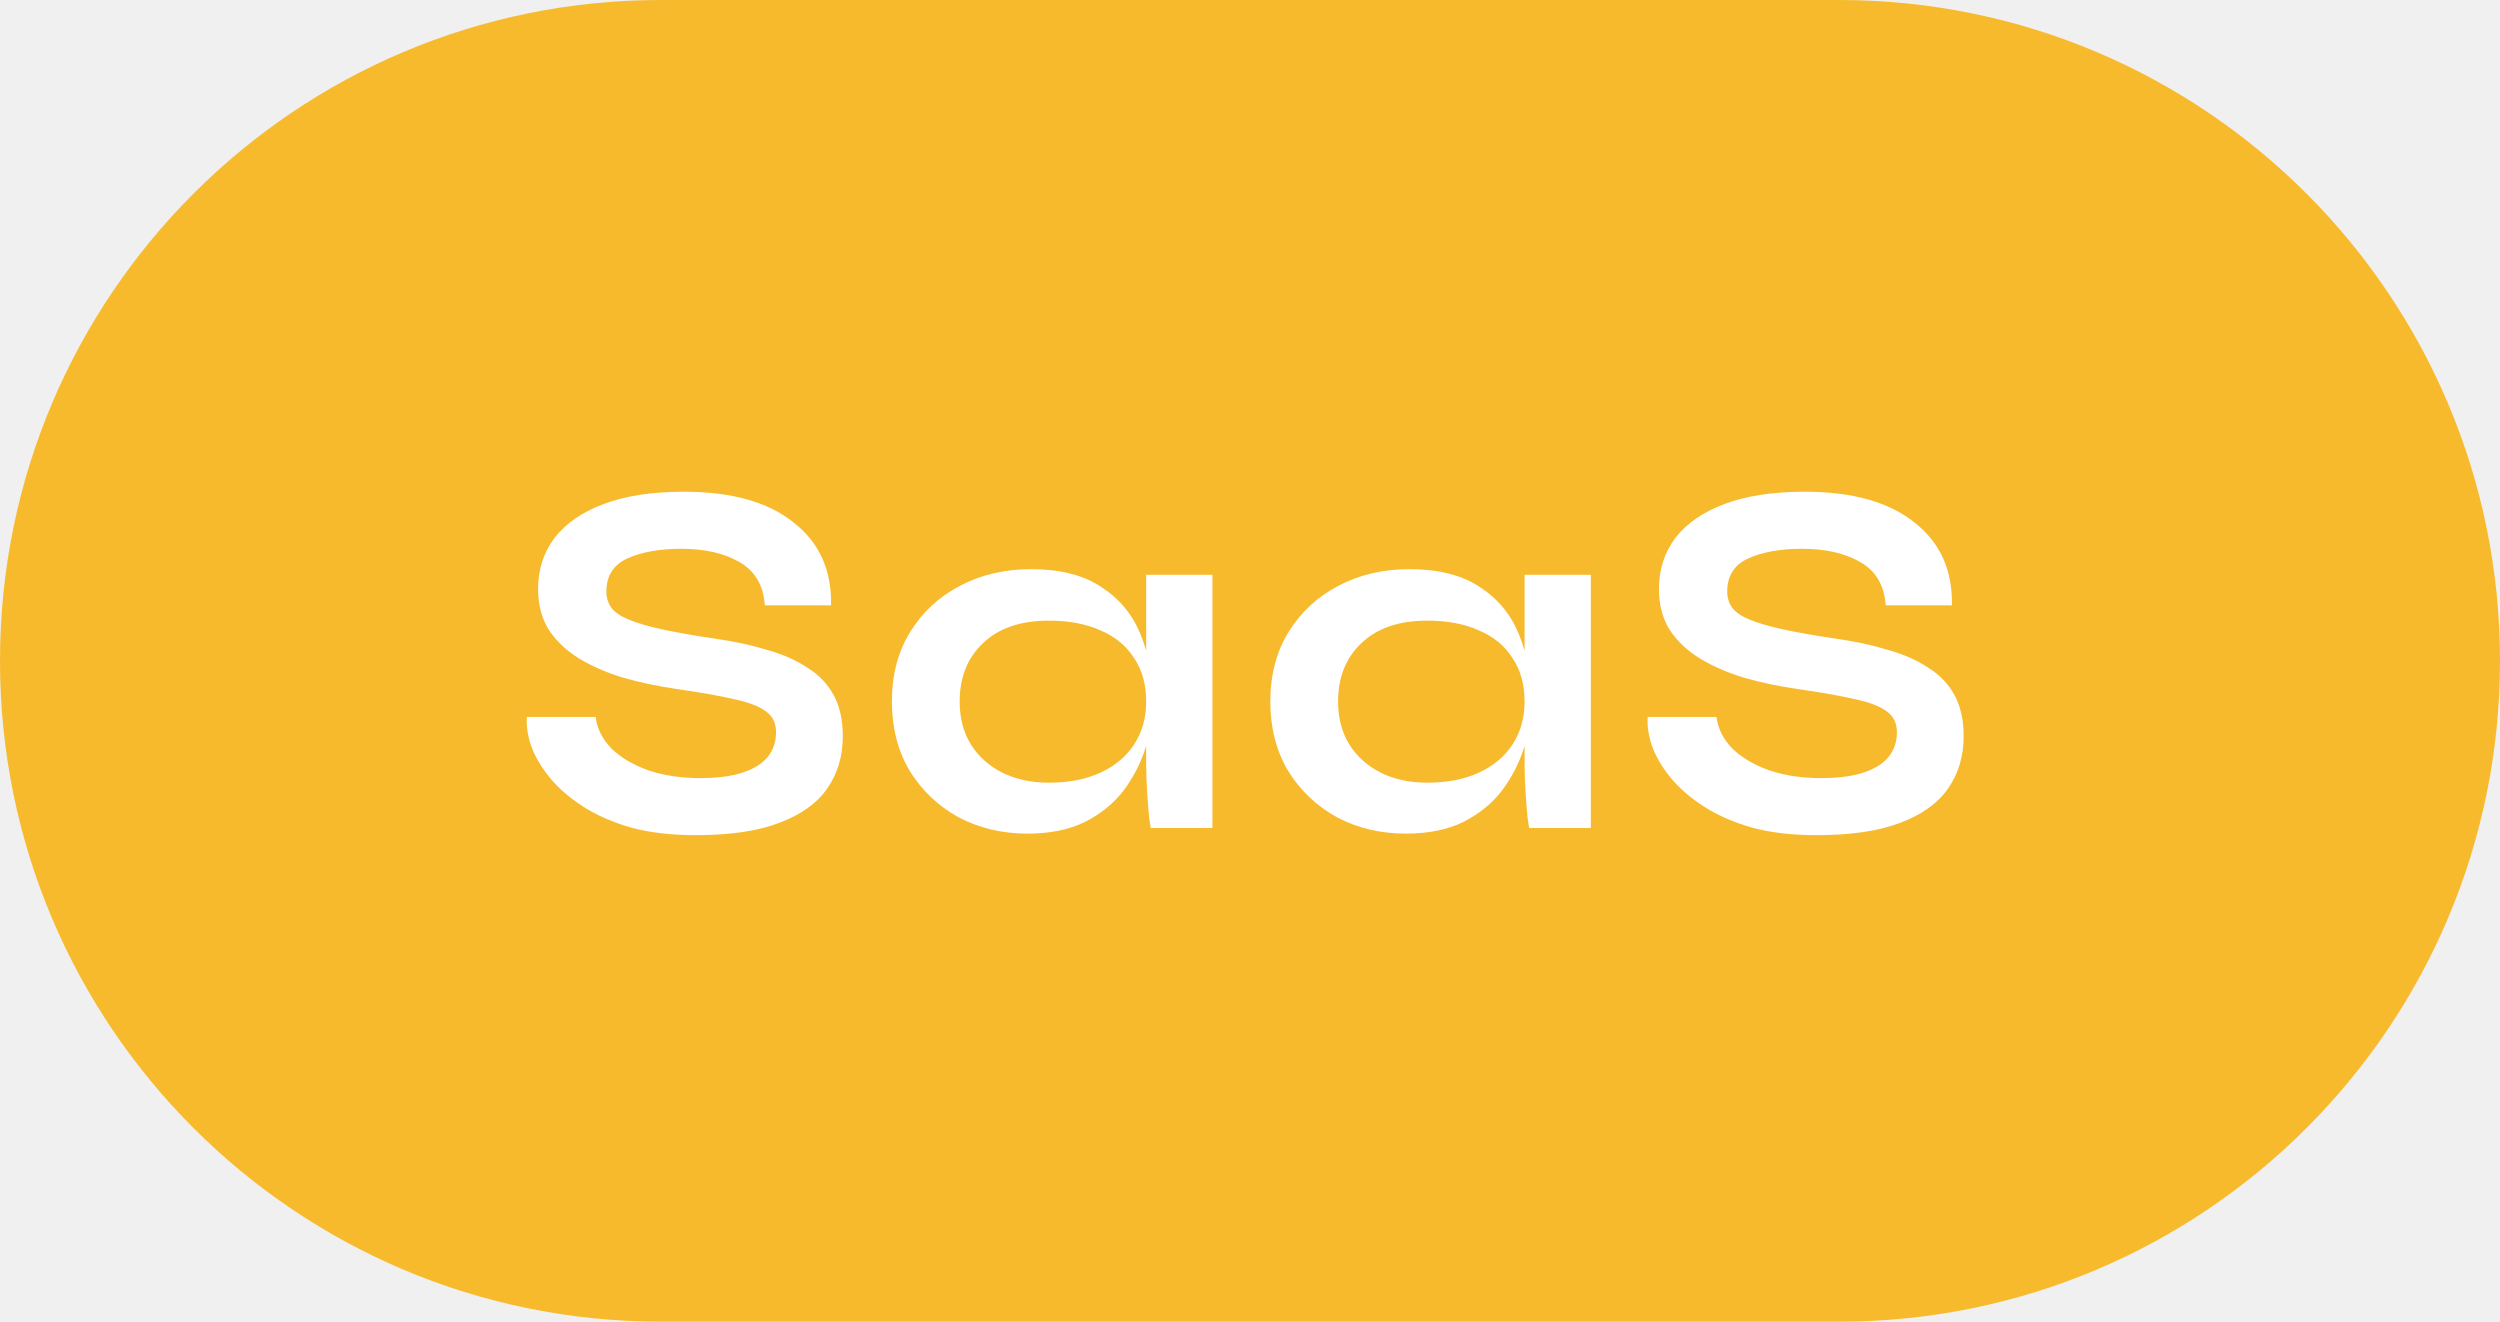
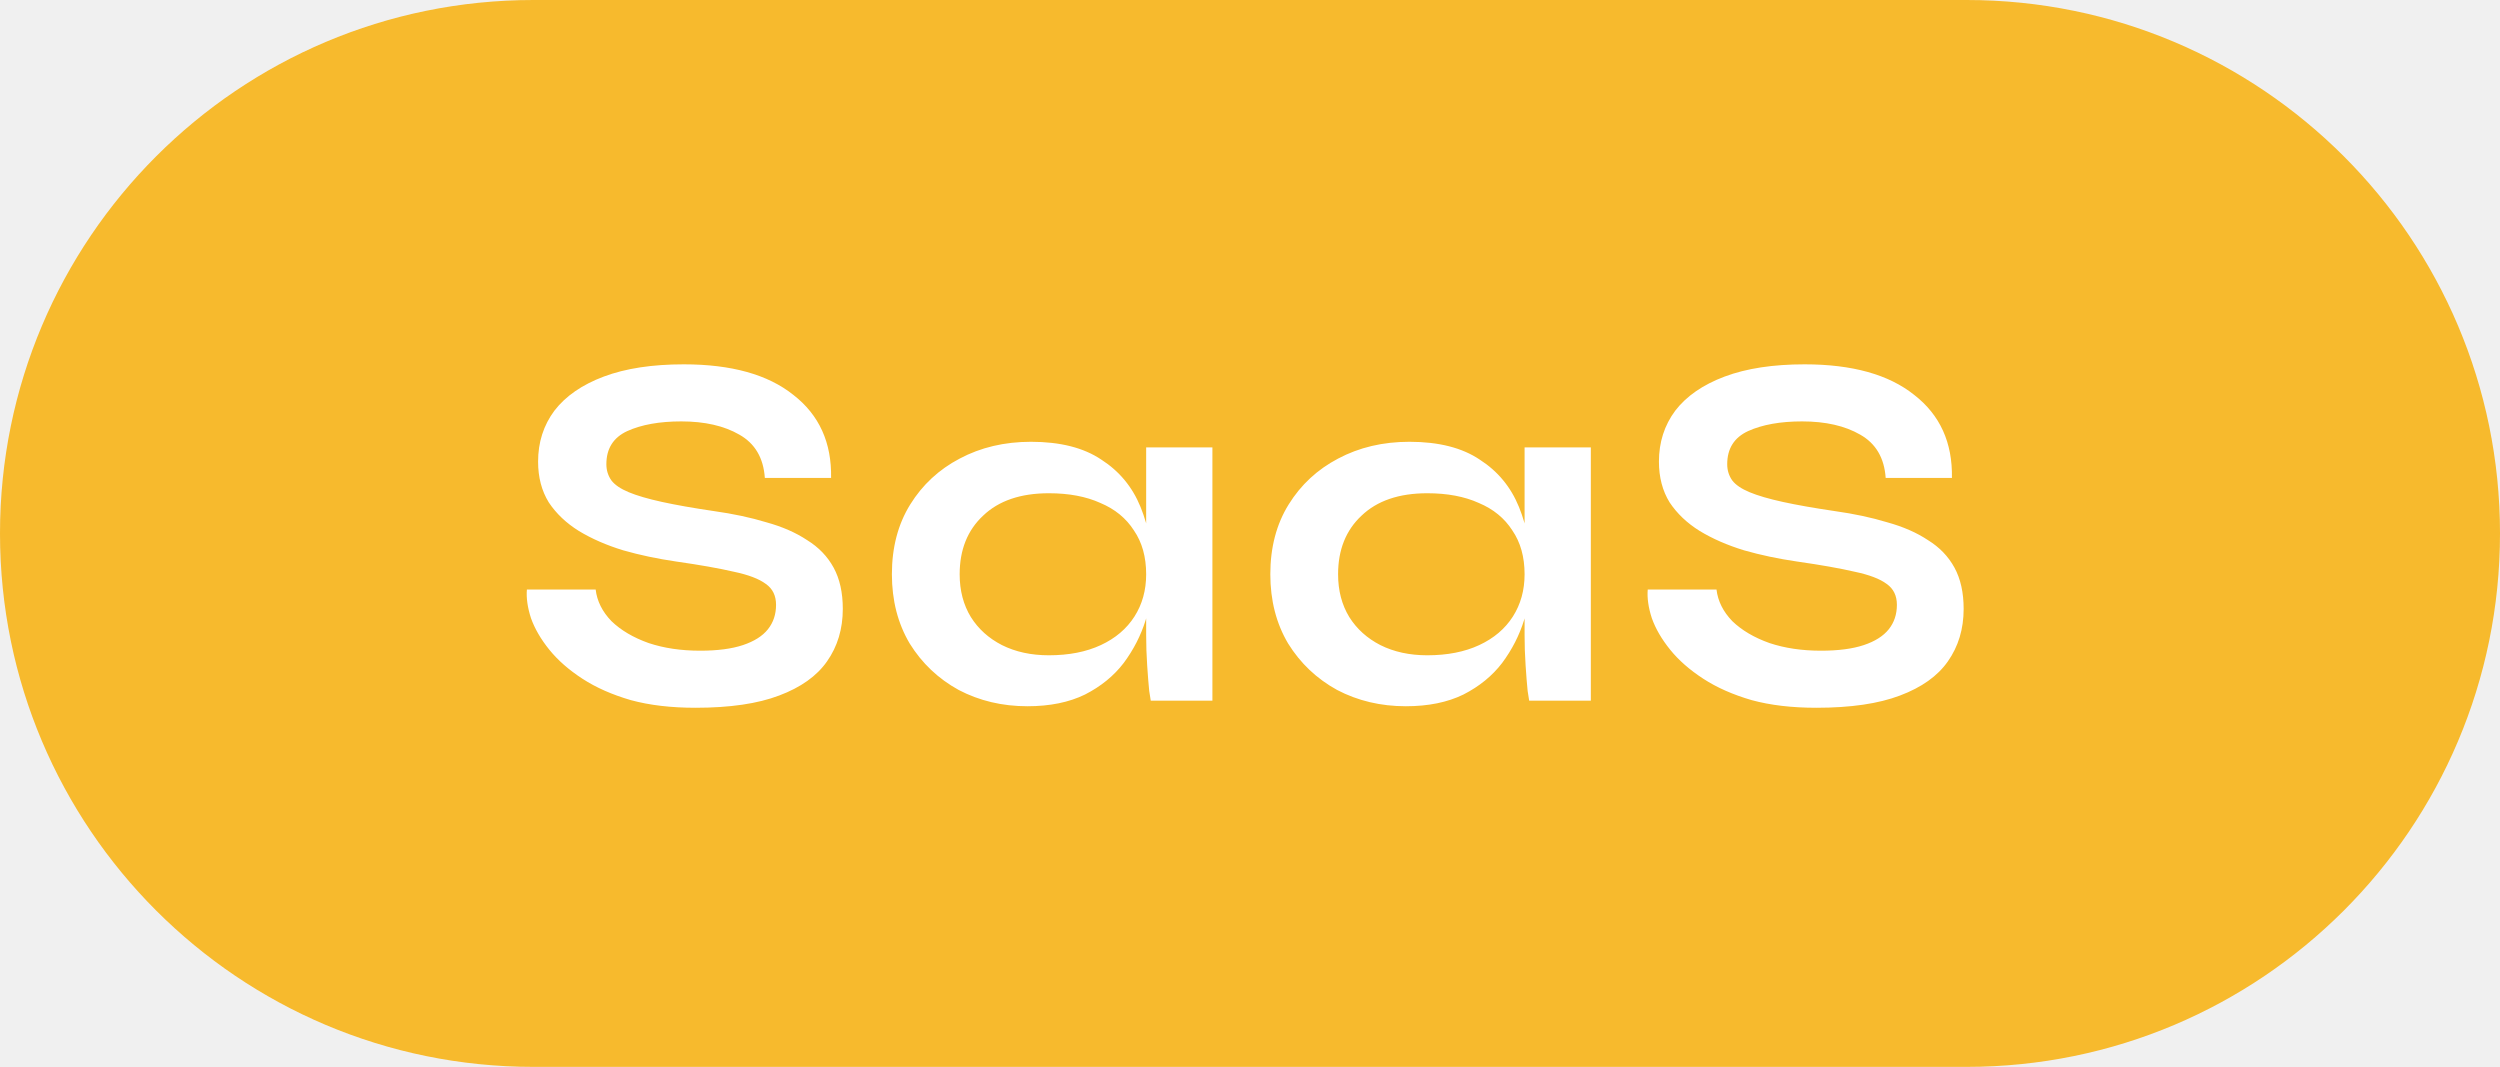
- <svg xmlns="http://www.w3.org/2000/svg" width="157" height="83" viewBox="0 0 157 83" fill="none">
-   <rect width="157" height="83" rx="41.5" fill="#F7BA2D" />
-   <path d="M33.088 45.024H37.408C37.493 45.749 37.824 46.411 38.4 47.008C38.997 47.584 39.776 48.043 40.736 48.384C41.696 48.704 42.773 48.864 43.968 48.864C45.056 48.864 45.952 48.747 46.656 48.512C47.36 48.277 47.883 47.947 48.224 47.52C48.565 47.093 48.736 46.581 48.736 45.984C48.736 45.408 48.523 44.971 48.096 44.672C47.669 44.352 46.997 44.096 46.08 43.904C45.163 43.691 43.957 43.477 42.464 43.264C41.291 43.093 40.181 42.859 39.136 42.56C38.091 42.24 37.163 41.835 36.352 41.344C35.563 40.853 34.933 40.256 34.464 39.552C34.016 38.827 33.792 37.973 33.792 36.992C33.792 35.776 34.133 34.709 34.816 33.792C35.52 32.875 36.555 32.16 37.92 31.648C39.285 31.136 40.96 30.88 42.944 30.88C45.931 30.88 48.224 31.52 49.824 32.8C51.445 34.059 52.235 35.797 52.192 38.016H48.032C47.947 36.757 47.413 35.851 46.432 35.296C45.472 34.741 44.256 34.464 42.784 34.464C41.419 34.464 40.288 34.667 39.392 35.072C38.517 35.477 38.08 36.171 38.08 37.152C38.08 37.536 38.187 37.877 38.4 38.176C38.613 38.453 38.976 38.699 39.488 38.912C40 39.125 40.693 39.328 41.568 39.52C42.443 39.712 43.531 39.904 44.832 40.096C46.048 40.267 47.147 40.501 48.128 40.8C49.131 41.077 49.984 41.451 50.688 41.92C51.413 42.368 51.968 42.944 52.352 43.648C52.736 44.352 52.928 45.216 52.928 46.24C52.928 47.499 52.597 48.597 51.936 49.536C51.296 50.453 50.293 51.168 48.928 51.68C47.584 52.192 45.835 52.448 43.68 52.448C42.144 52.448 40.789 52.288 39.616 51.968C38.443 51.627 37.429 51.179 36.576 50.624C35.723 50.069 35.029 49.461 34.496 48.8C33.963 48.139 33.579 47.477 33.344 46.816C33.131 46.155 33.045 45.557 33.088 45.024ZM64.523 52.352C62.944 52.352 61.504 52.011 60.203 51.328C58.923 50.624 57.899 49.653 57.131 48.416C56.384 47.157 56.011 45.707 56.011 44.064C56.011 42.379 56.395 40.917 57.163 39.68C57.931 38.443 58.965 37.483 60.267 36.8C61.589 36.096 63.083 35.744 64.747 35.744C66.581 35.744 68.053 36.117 69.163 36.864C70.293 37.589 71.115 38.581 71.627 39.84C72.139 41.099 72.395 42.507 72.395 44.064C72.395 45.003 72.245 45.963 71.947 46.944C71.648 47.904 71.189 48.8 70.571 49.632C69.952 50.443 69.141 51.104 68.139 51.616C67.136 52.107 65.931 52.352 64.523 52.352ZM65.867 49.152C67.125 49.152 68.213 48.939 69.131 48.512C70.048 48.085 70.752 47.488 71.243 46.72C71.733 45.952 71.979 45.067 71.979 44.064C71.979 42.976 71.723 42.059 71.211 41.312C70.72 40.544 70.016 39.968 69.099 39.584C68.203 39.179 67.125 38.976 65.867 38.976C64.096 38.976 62.72 39.445 61.739 40.384C60.757 41.301 60.267 42.528 60.267 44.064C60.267 45.088 60.501 45.984 60.971 46.752C61.44 47.499 62.091 48.085 62.923 48.512C63.776 48.939 64.757 49.152 65.867 49.152ZM71.979 36.096H76.139V52H72.267C72.267 52 72.235 51.797 72.171 51.392C72.128 50.965 72.085 50.432 72.043 49.792C72 49.152 71.979 48.523 71.979 47.904V36.096ZM88.288 52.352C86.709 52.352 85.269 52.011 83.968 51.328C82.688 50.624 81.664 49.653 80.896 48.416C80.149 47.157 79.776 45.707 79.776 44.064C79.776 42.379 80.16 40.917 80.928 39.68C81.696 38.443 82.73 37.483 84.032 36.8C85.354 36.096 86.848 35.744 88.512 35.744C90.346 35.744 91.818 36.117 92.928 36.864C94.058 37.589 94.88 38.581 95.392 39.84C95.904 41.099 96.16 42.507 96.16 44.064C96.16 45.003 96.01 45.963 95.712 46.944C95.413 47.904 94.954 48.8 94.336 49.632C93.717 50.443 92.906 51.104 91.904 51.616C90.901 52.107 89.696 52.352 88.288 52.352ZM89.632 49.152C90.89 49.152 91.978 48.939 92.896 48.512C93.813 48.085 94.517 47.488 95.008 46.72C95.498 45.952 95.744 45.067 95.744 44.064C95.744 42.976 95.488 42.059 94.976 41.312C94.485 40.544 93.781 39.968 92.864 39.584C91.968 39.179 90.89 38.976 89.632 38.976C87.861 38.976 86.485 39.445 85.504 40.384C84.522 41.301 84.032 42.528 84.032 44.064C84.032 45.088 84.266 45.984 84.736 46.752C85.205 47.499 85.856 48.085 86.688 48.512C87.541 48.939 88.522 49.152 89.632 49.152ZM95.744 36.096H99.904V52H96.032C96.032 52 96 51.797 95.936 51.392C95.893 50.965 95.85 50.432 95.808 49.792C95.765 49.152 95.744 48.523 95.744 47.904V36.096ZM103.477 45.024H107.797C107.882 45.749 108.213 46.411 108.789 47.008C109.386 47.584 110.165 48.043 111.125 48.384C112.085 48.704 113.162 48.864 114.357 48.864C115.445 48.864 116.341 48.747 117.045 48.512C117.749 48.277 118.271 47.947 118.613 47.52C118.954 47.093 119.125 46.581 119.125 45.984C119.125 45.408 118.911 44.971 118.485 44.672C118.058 44.352 117.386 44.096 116.469 43.904C115.551 43.691 114.346 43.477 112.853 43.264C111.679 43.093 110.57 42.859 109.525 42.56C108.479 42.24 107.551 41.835 106.741 41.344C105.951 40.853 105.322 40.256 104.853 39.552C104.405 38.827 104.181 37.973 104.181 36.992C104.181 35.776 104.522 34.709 105.205 33.792C105.909 32.875 106.943 32.16 108.309 31.648C109.674 31.136 111.349 30.88 113.333 30.88C116.319 30.88 118.613 31.52 120.213 32.8C121.834 34.059 122.623 35.797 122.581 38.016H118.421C118.335 36.757 117.802 35.851 116.821 35.296C115.861 34.741 114.645 34.464 113.173 34.464C111.807 34.464 110.677 34.667 109.781 35.072C108.906 35.477 108.469 36.171 108.469 37.152C108.469 37.536 108.575 37.877 108.789 38.176C109.002 38.453 109.365 38.699 109.877 38.912C110.389 39.125 111.082 39.328 111.957 39.52C112.831 39.712 113.919 39.904 115.221 40.096C116.437 40.267 117.535 40.501 118.517 40.8C119.519 41.077 120.373 41.451 121.077 41.92C121.802 42.368 122.357 42.944 122.741 43.648C123.125 44.352 123.317 45.216 123.317 46.24C123.317 47.499 122.986 48.597 122.325 49.536C121.685 50.453 120.682 51.168 119.317 51.68C117.973 52.192 116.223 52.448 114.069 52.448C112.533 52.448 111.178 52.288 110.005 51.968C108.831 51.627 107.818 51.179 106.965 50.624C106.111 50.069 105.418 49.461 104.885 48.8C104.351 48.139 103.967 47.477 103.733 46.816C103.519 46.155 103.434 45.557 103.477 45.024Z" fill="white" />
+ <svg xmlns="http://www.w3.org/2000/svg" width="157" height="67" viewBox="0 0 157 67" fill="none">
+   <rect width="157" height="67" rx="33.5" fill="#F7BA2D" />
+   <path d="M33.088 37.024H37.408C37.493 37.749 37.824 38.411 38.4 39.008C38.997 39.584 39.776 40.043 40.736 40.384C41.696 40.704 42.773 40.864 43.968 40.864C45.056 40.864 45.952 40.747 46.656 40.512C47.36 40.277 47.883 39.947 48.224 39.52C48.565 39.093 48.736 38.581 48.736 37.984C48.736 37.408 48.523 36.971 48.096 36.672C47.669 36.352 46.997 36.096 46.08 35.904C45.163 35.691 43.957 35.477 42.464 35.264C41.291 35.093 40.181 34.859 39.136 34.56C38.091 34.24 37.163 33.835 36.352 33.344C35.563 32.853 34.933 32.256 34.464 31.552C34.016 30.827 33.792 29.973 33.792 28.992C33.792 27.776 34.133 26.709 34.816 25.792C35.52 24.875 36.555 24.16 37.92 23.648C39.285 23.136 40.96 22.88 42.944 22.88C45.931 22.88 48.224 23.52 49.824 24.8C51.445 26.059 52.235 27.797 52.192 30.016H48.032C47.947 28.757 47.413 27.851 46.432 27.296C45.472 26.741 44.256 26.464 42.784 26.464C41.419 26.464 40.288 26.667 39.392 27.072C38.517 27.477 38.08 28.171 38.08 29.152C38.08 29.536 38.187 29.877 38.4 30.176C38.613 30.453 38.976 30.699 39.488 30.912C40 31.125 40.693 31.328 41.568 31.52C42.443 31.712 43.531 31.904 44.832 32.096C46.048 32.267 47.147 32.501 48.128 32.8C49.131 33.077 49.984 33.451 50.688 33.92C51.413 34.368 51.968 34.944 52.352 35.648C52.736 36.352 52.928 37.216 52.928 38.24C52.928 39.499 52.597 40.597 51.936 41.536C51.296 42.453 50.293 43.168 48.928 43.68C47.584 44.192 45.835 44.448 43.68 44.448C42.144 44.448 40.789 44.288 39.616 43.968C38.443 43.627 37.429 43.179 36.576 42.624C35.723 42.069 35.029 41.461 34.496 40.8C33.963 40.139 33.579 39.477 33.344 38.816C33.131 38.155 33.045 37.557 33.088 37.024ZM64.523 44.352C62.944 44.352 61.504 44.011 60.203 43.328C58.923 42.624 57.899 41.653 57.131 40.416C56.384 39.157 56.011 37.707 56.011 36.064C56.011 34.379 56.395 32.917 57.163 31.68C57.931 30.443 58.965 29.483 60.267 28.8C61.589 28.096 63.083 27.744 64.747 27.744C66.581 27.744 68.053 28.117 69.163 28.864C70.293 29.589 71.115 30.581 71.627 31.84C72.139 33.099 72.395 34.507 72.395 36.064C72.395 37.003 72.245 37.963 71.947 38.944C71.648 39.904 71.189 40.8 70.571 41.632C69.952 42.443 69.141 43.104 68.139 43.616C67.136 44.107 65.931 44.352 64.523 44.352ZM65.867 41.152C67.125 41.152 68.213 40.939 69.131 40.512C70.048 40.085 70.752 39.488 71.243 38.72C71.733 37.952 71.979 37.067 71.979 36.064C71.979 34.976 71.723 34.059 71.211 33.312C70.72 32.544 70.016 31.968 69.099 31.584C68.203 31.179 67.125 30.976 65.867 30.976C64.096 30.976 62.72 31.445 61.739 32.384C60.757 33.301 60.267 34.528 60.267 36.064C60.267 37.088 60.501 37.984 60.971 38.752C61.44 39.499 62.091 40.085 62.923 40.512C63.776 40.939 64.757 41.152 65.867 41.152ZM71.979 28.096H76.139V44H72.267C72.267 44 72.235 43.797 72.171 43.392C72.128 42.965 72.085 42.432 72.043 41.792C72 41.152 71.979 40.523 71.979 39.904V28.096ZM88.288 44.352C86.709 44.352 85.269 44.011 83.968 43.328C82.688 42.624 81.664 41.653 80.896 40.416C80.149 39.157 79.776 37.707 79.776 36.064C79.776 34.379 80.16 32.917 80.928 31.68C81.696 30.443 82.73 29.483 84.032 28.8C85.354 28.096 86.848 27.744 88.512 27.744C90.346 27.744 91.818 28.117 92.928 28.864C94.058 29.589 94.88 30.581 95.392 31.84C95.904 33.099 96.16 34.507 96.16 36.064C96.16 37.003 96.01 37.963 95.712 38.944C95.413 39.904 94.954 40.8 94.336 41.632C93.717 42.443 92.906 43.104 91.904 43.616C90.901 44.107 89.696 44.352 88.288 44.352ZM89.632 41.152C90.89 41.152 91.978 40.939 92.896 40.512C93.813 40.085 94.517 39.488 95.008 38.72C95.498 37.952 95.744 37.067 95.744 36.064C95.744 34.976 95.488 34.059 94.976 33.312C94.485 32.544 93.781 31.968 92.864 31.584C91.968 31.179 90.89 30.976 89.632 30.976C87.861 30.976 86.485 31.445 85.504 32.384C84.522 33.301 84.032 34.528 84.032 36.064C84.032 37.088 84.266 37.984 84.736 38.752C85.205 39.499 85.856 40.085 86.688 40.512C87.541 40.939 88.522 41.152 89.632 41.152ZM95.744 28.096H99.904V44H96.032C96.032 44 96 43.797 95.936 43.392C95.893 42.965 95.85 42.432 95.808 41.792C95.765 41.152 95.744 40.523 95.744 39.904V28.096ZM103.477 37.024H107.797C107.882 37.749 108.213 38.411 108.789 39.008C109.386 39.584 110.165 40.043 111.125 40.384C112.085 40.704 113.162 40.864 114.357 40.864C115.445 40.864 116.341 40.747 117.045 40.512C117.749 40.277 118.271 39.947 118.613 39.52C118.954 39.093 119.125 38.581 119.125 37.984C119.125 37.408 118.911 36.971 118.485 36.672C118.058 36.352 117.386 36.096 116.469 35.904C115.551 35.691 114.346 35.477 112.853 35.264C111.679 35.093 110.57 34.859 109.525 34.56C108.479 34.24 107.551 33.835 106.741 33.344C105.951 32.853 105.322 32.256 104.853 31.552C104.405 30.827 104.181 29.973 104.181 28.992C104.181 27.776 104.522 26.709 105.205 25.792C105.909 24.875 106.943 24.16 108.309 23.648C109.674 23.136 111.349 22.88 113.333 22.88C116.319 22.88 118.613 23.52 120.213 24.8C121.834 26.059 122.623 27.797 122.581 30.016H118.421C118.335 28.757 117.802 27.851 116.821 27.296C115.861 26.741 114.645 26.464 113.173 26.464C111.807 26.464 110.677 26.667 109.781 27.072C108.906 27.477 108.469 28.171 108.469 29.152C108.469 29.536 108.575 29.877 108.789 30.176C109.002 30.453 109.365 30.699 109.877 30.912C110.389 31.125 111.082 31.328 111.957 31.52C112.831 31.712 113.919 31.904 115.221 32.096C116.437 32.267 117.535 32.501 118.517 32.8C119.519 33.077 120.373 33.451 121.077 33.92C121.802 34.368 122.357 34.944 122.741 35.648C123.125 36.352 123.317 37.216 123.317 38.24C123.317 39.499 122.986 40.597 122.325 41.536C121.685 42.453 120.682 43.168 119.317 43.68C117.973 44.192 116.223 44.448 114.069 44.448C112.533 44.448 111.178 44.288 110.005 43.968C108.831 43.627 107.818 43.179 106.965 42.624C106.111 42.069 105.418 41.461 104.885 40.8C104.351 40.139 103.967 39.477 103.733 38.816C103.519 38.155 103.434 37.557 103.477 37.024Z" fill="white" />
</svg>
